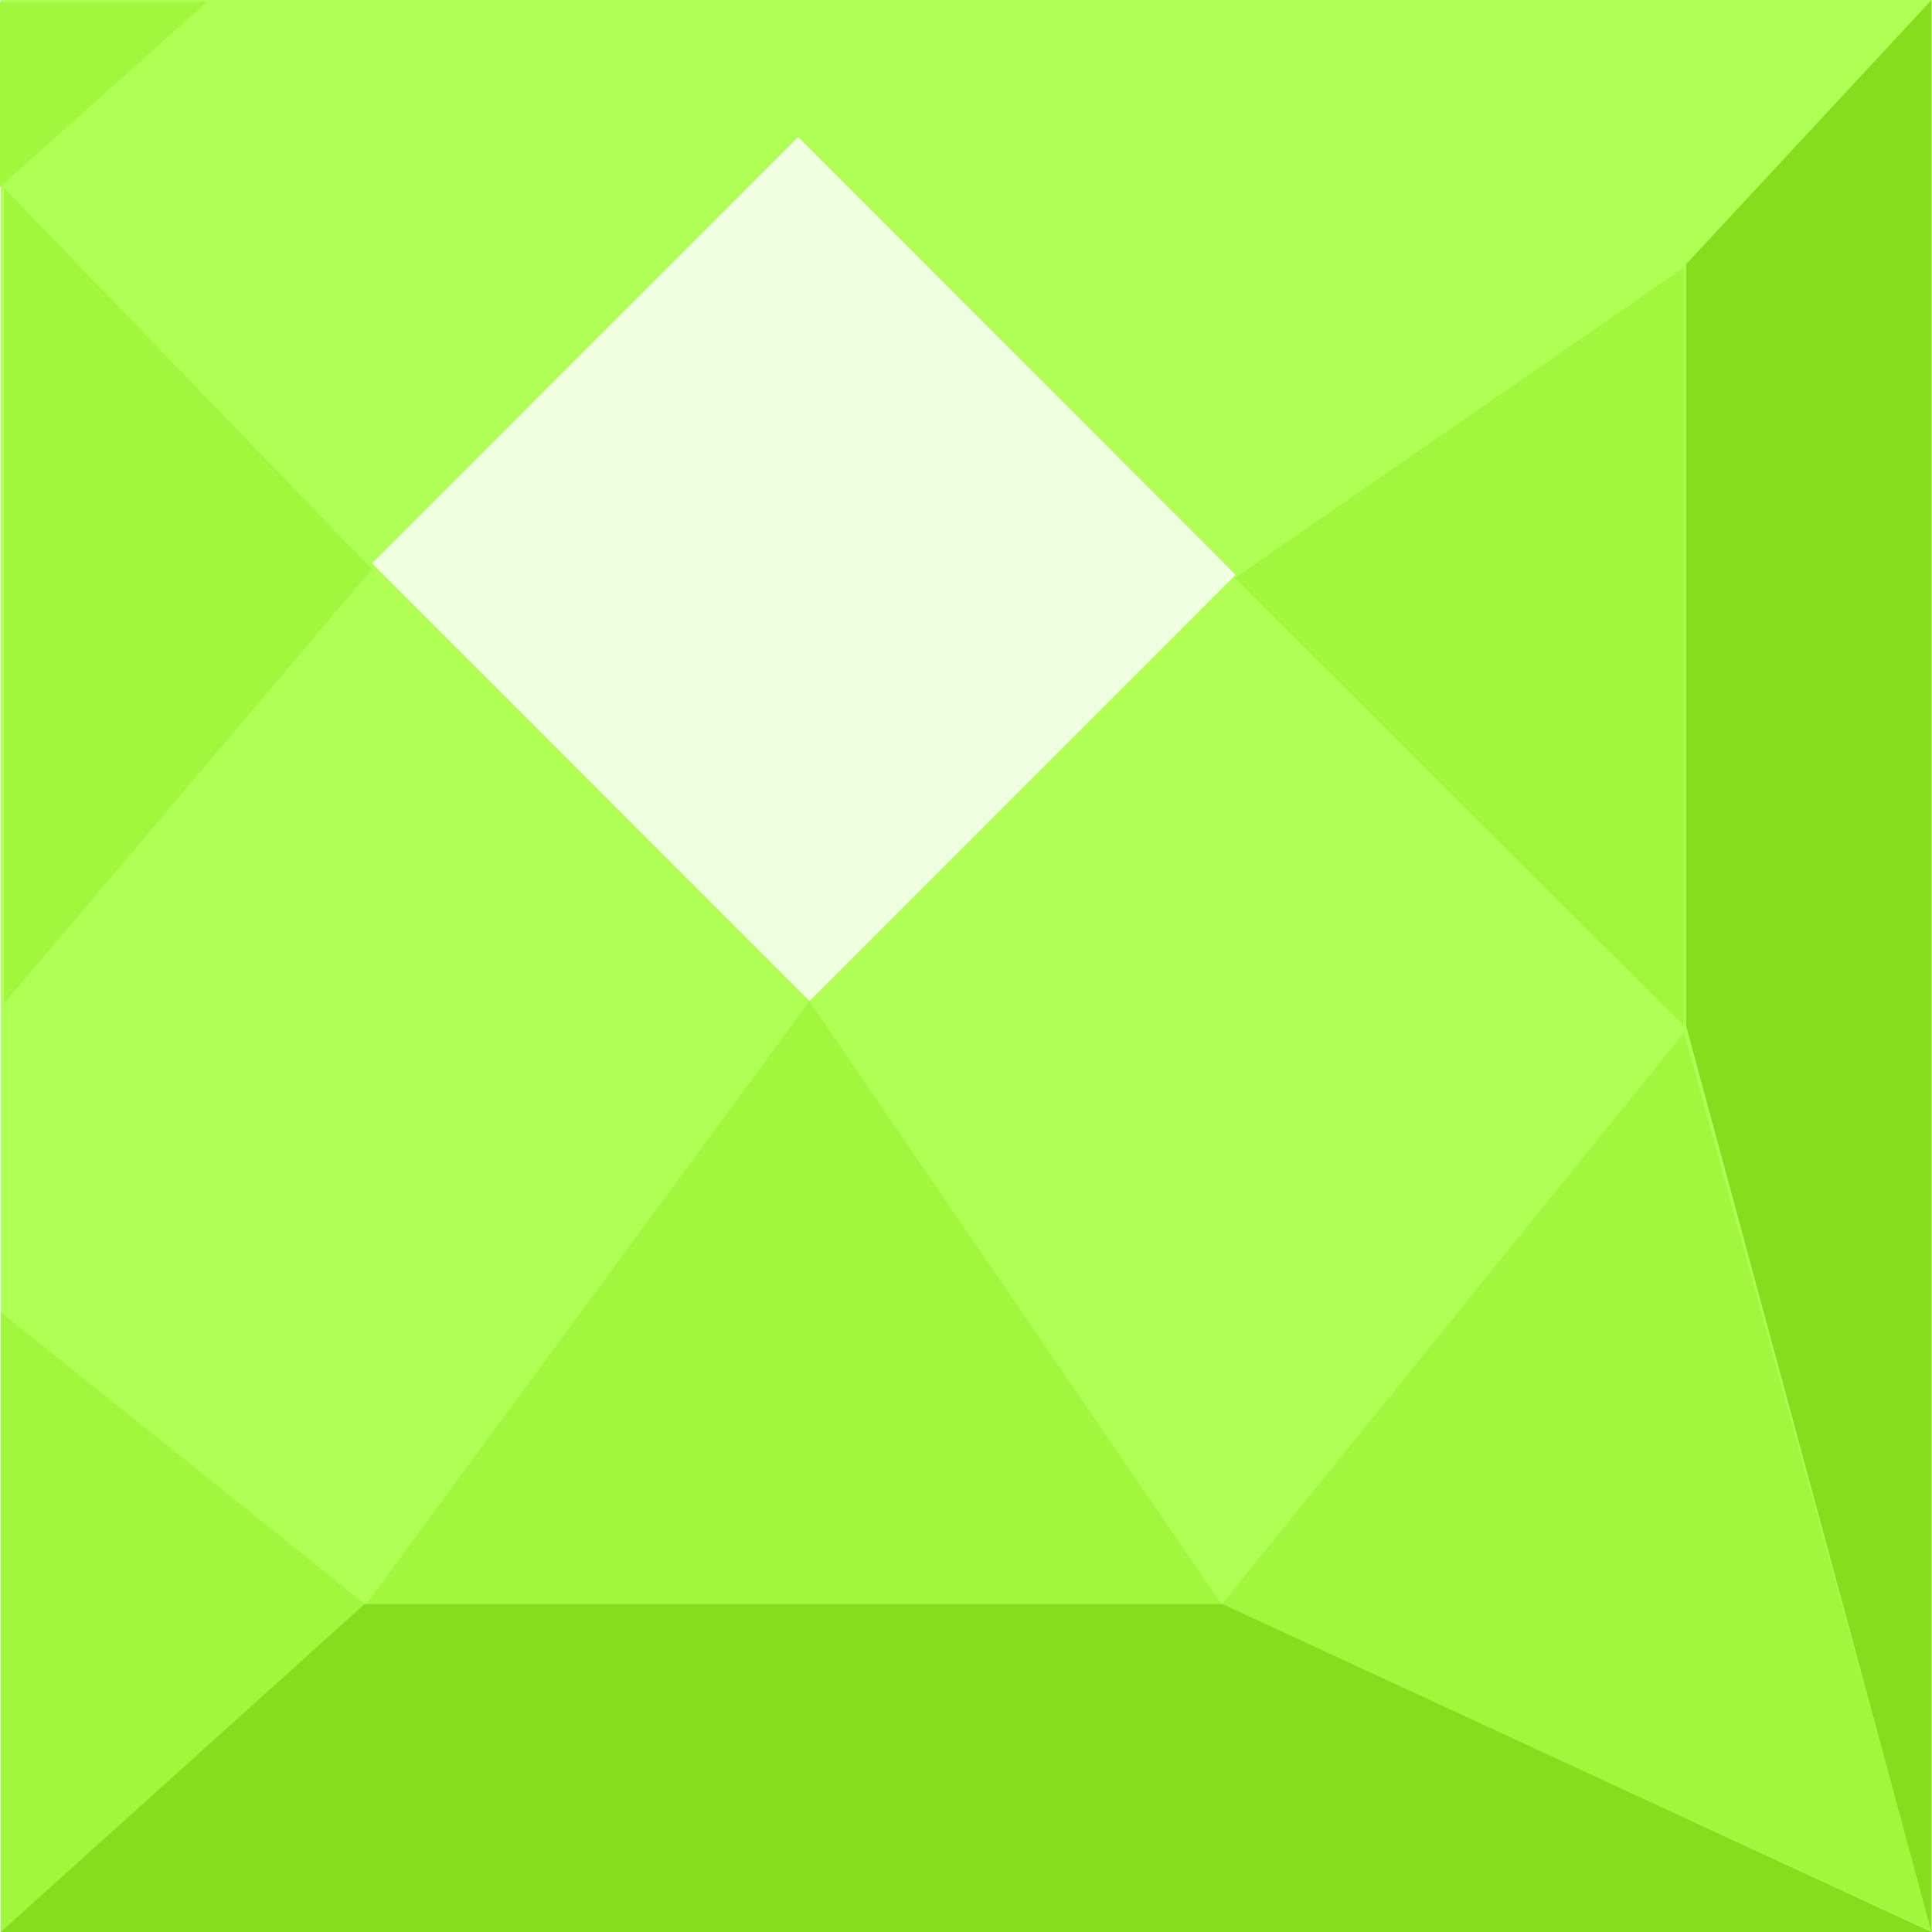
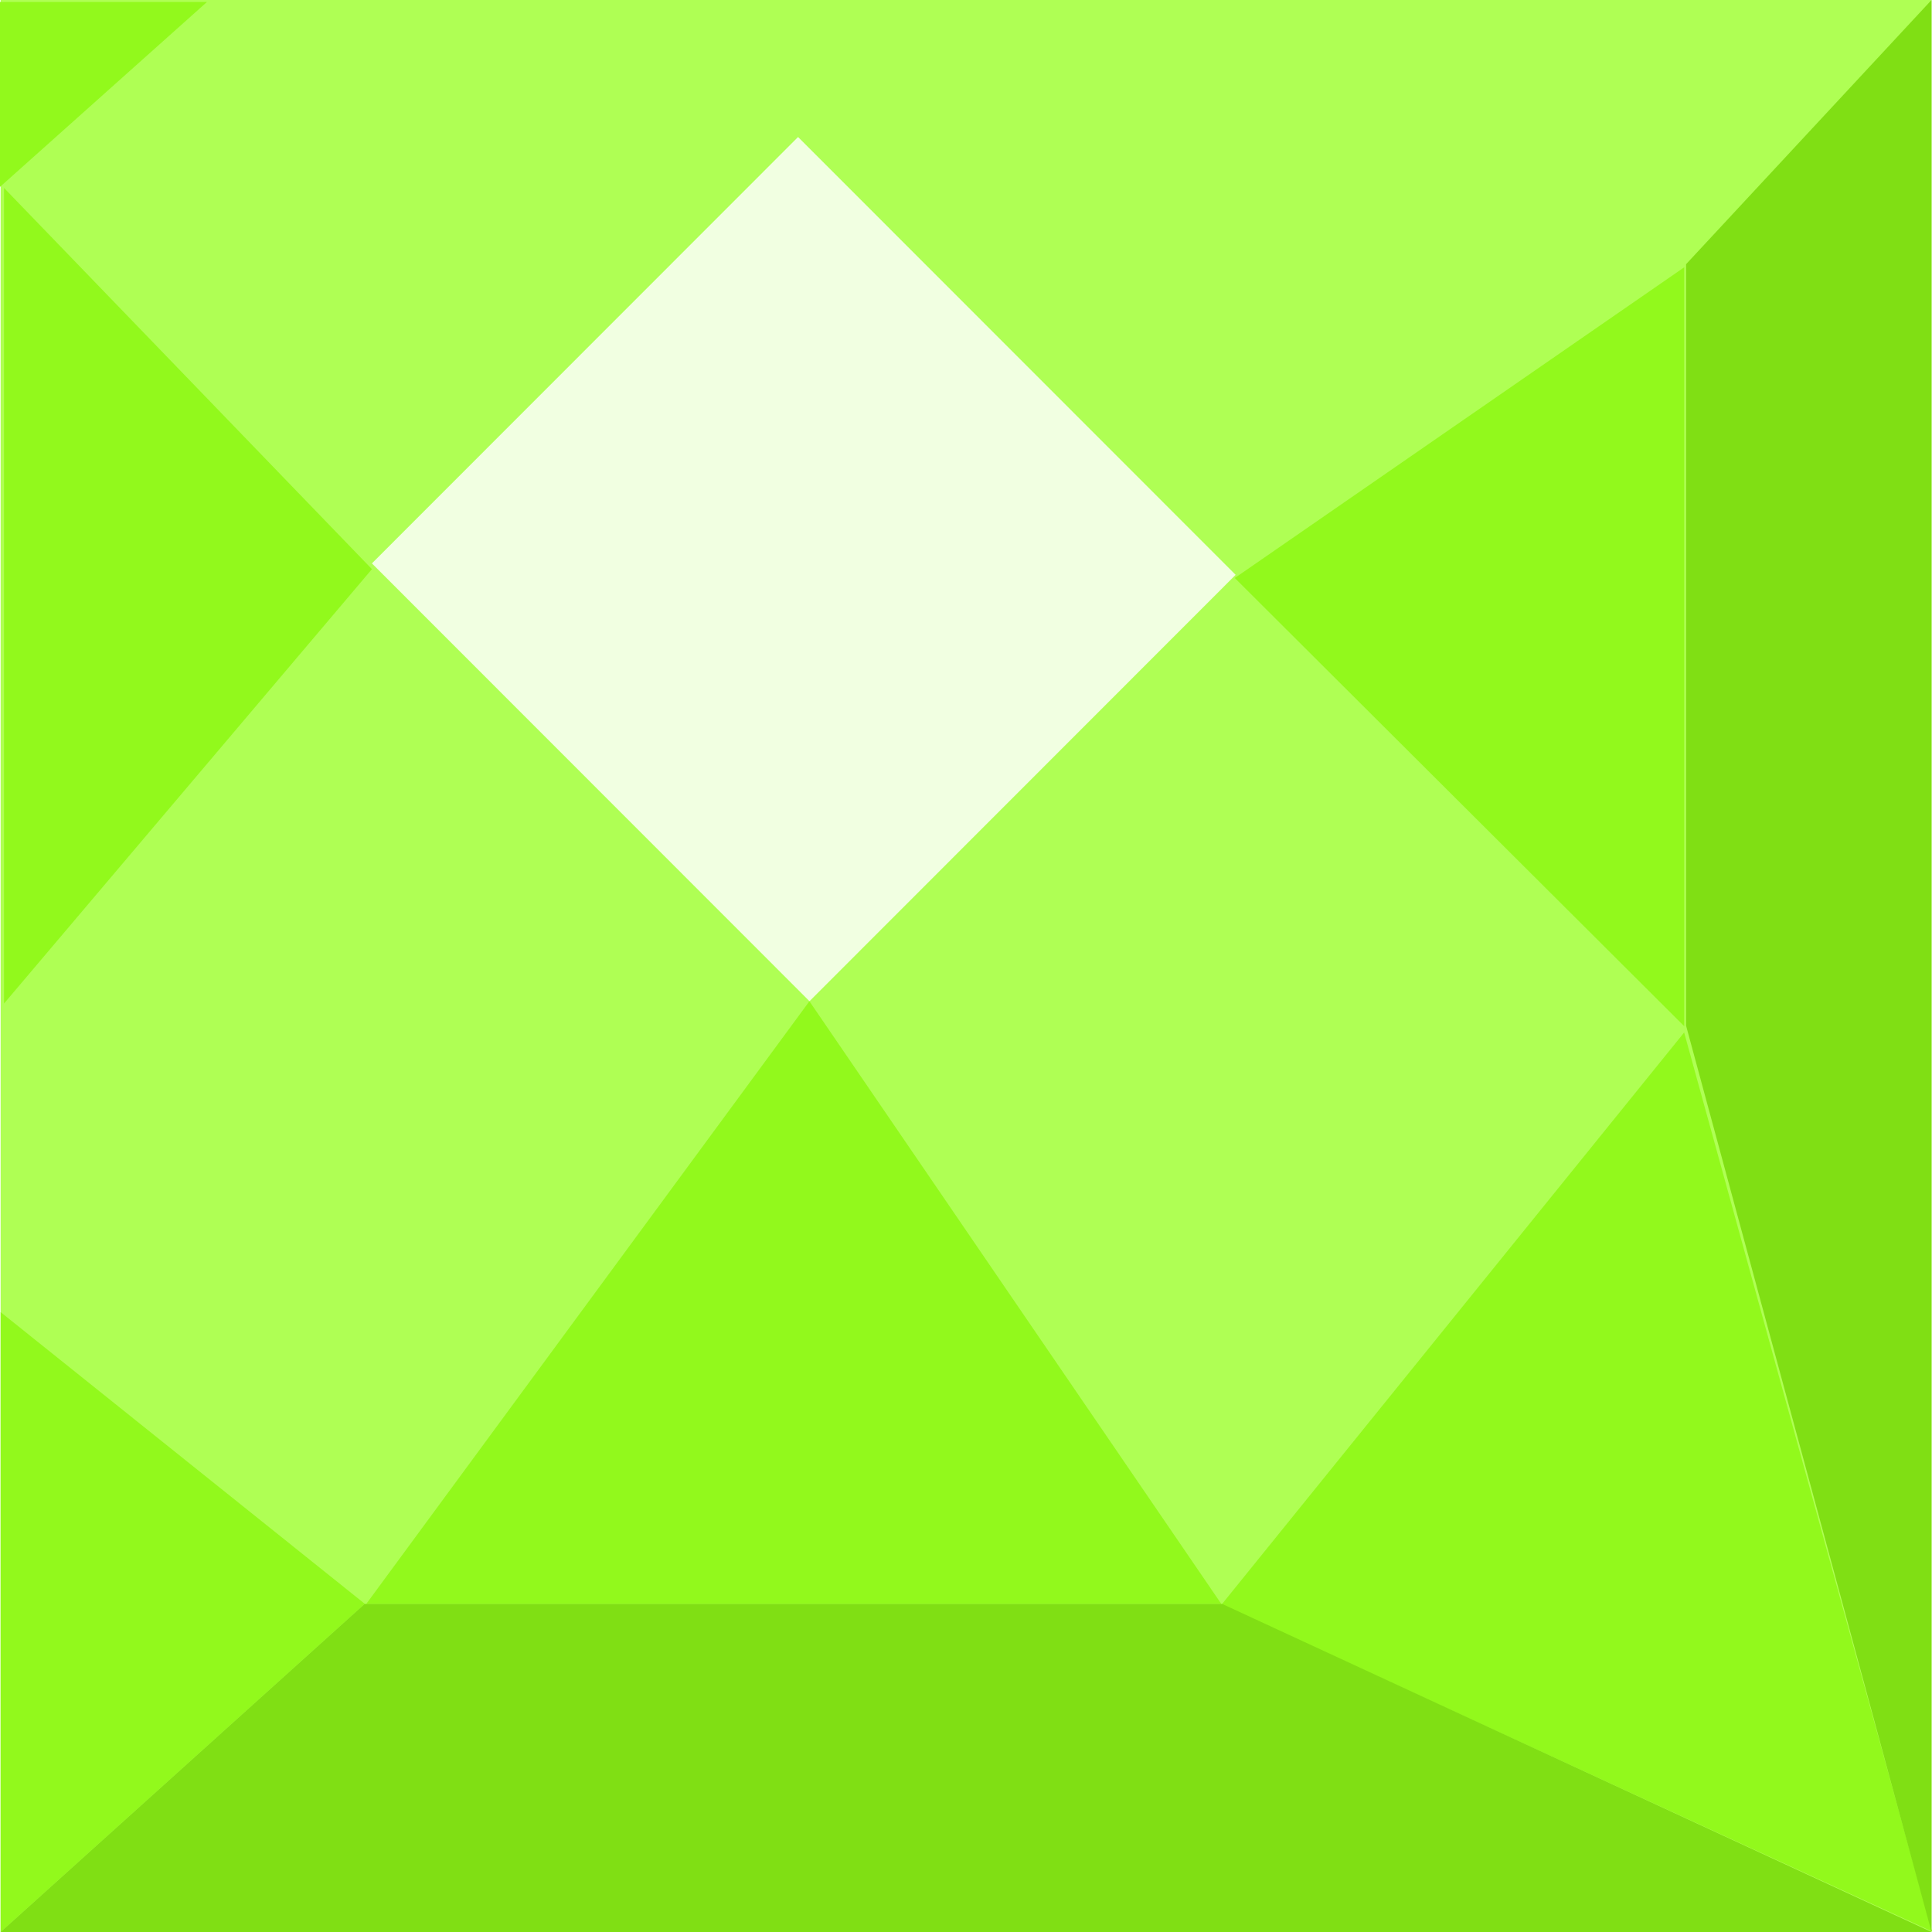
<svg xmlns="http://www.w3.org/2000/svg" width="41" height="41" viewBox="0 0 41 41" fill="none">
  <rect x="0.013" width="40.977" height="41" fill="#AFFF54" />
-   <rect width="12.793" height="13.136" transform="matrix(0.706908 -0.707306 0.706908 0.707306 7.89307 11.9561)" fill="#F1FFE1" />
-   <path d="M7.741 34.035L0.013 41V27.845L7.741 34.035Z" fill="#A1F73E" />
-   <path d="M25.919 34.039H7.772L17.177 21.248L25.919 34.039Z" fill="#A1F73E" />
-   <path d="M7.893 12.078L0.086 21.296L0.086 3.989L7.893 12.078Z" fill="#A1F73E" />
-   <path d="M41 40.988L25.926 34.049L35.74 21.911L41 40.988Z" fill="#A1F73E" />
-   <path d="M35.742 5.672L35.742 21.778L26.204 12.266L35.742 5.672Z" fill="#A1F73E" />
-   <path d="M4.392 0.042L2.41452e-05 3.966L0 0.042L4.392 0.042Z" fill="#A1F73E" />
-   <path d="M7.737 34.039H25.939L40.99 41H0.014L7.737 34.039Z" fill="#84DD1D" />
-   <path d="M35.781 21.766V5.607L40.99 0L40.99 41L35.781 21.766Z" fill="#84DD1D" />
+   <rect width="12.793" height="13.136" transform="matrix(0.706908 -0.707306 0.706908 0.707306 7.89258 11.9561)" fill="#F1FFE1" />
+   <path d="M7.741 34.035L0.013 41V27.845L7.741 34.035Z" fill="#92F91C" />
+   <path d="M25.919 34.039H7.772L17.177 21.248L25.919 34.039Z" fill="#92F91C" />
+   <path d="M7.893 12.078L0.086 21.296L0.086 3.989L7.893 12.078Z" fill="#92F91C" />
+   <path d="M41 40.988L25.926 34.049L35.74 21.911L41 40.988Z" fill="#92F91C" />
+   <path d="M35.742 5.672L35.742 21.778L26.204 12.266L35.742 5.672Z" fill="#92F91C" />
+   <path d="M4.392 0.042L2.41452e-05 3.966L0 0.042L4.392 0.042Z" fill="#92F91C" />
+   <path d="M7.737 34.039H25.939L40.99 41H0.014L7.737 34.039Z" fill="#80DF14" />
+   <path d="M35.781 21.766V5.607L40.99 0L40.99 41L35.781 21.766Z" fill="#80DF14" />
</svg>
